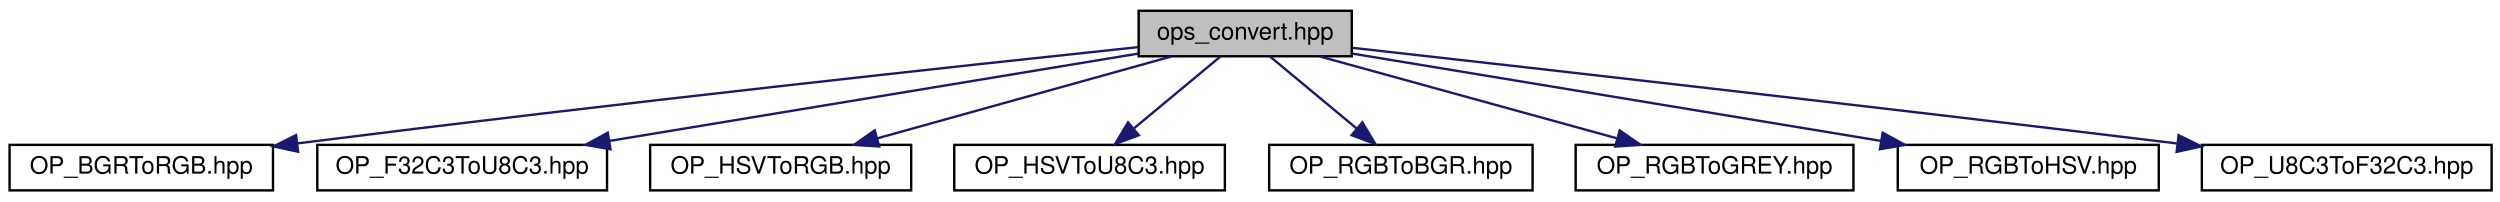
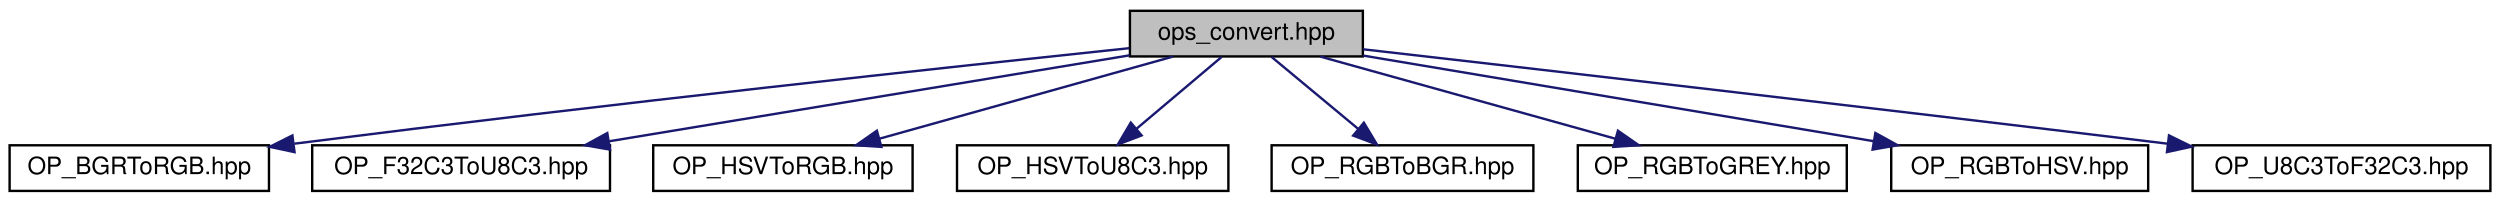
- <svg xmlns="http://www.w3.org/2000/svg" xmlns:xlink="http://www.w3.org/1999/xlink" width="1044pt" height="84pt" viewBox="0.00 0.00 1044.00 84.00">
+ <svg xmlns="http://www.w3.org/2000/svg" xmlns:xlink="http://www.w3.org/1999/xlink" width="1041pt" height="84pt" viewBox="0.00 0.00 1041.00 84.00">
  <g id="graph0" class="graph" transform="scale(1 1) rotate(0) translate(4 80)">
    <g id="node1" class="node">
-       <polygon fill="#bfbfbf" stroke="black" points="471.5,-56.5 471.5,-75.5 560.5,-75.5 560.5,-56.5 471.5,-56.5" />
-       <text text-anchor="middle" x="516" y="-63.5" font-family="Helvetica,sans-Serif" font-size="10.00">ops_convert.hpp</text>
+       <g id="a_node1">
+         <a xlink:title="This header gathers all conversion operations.">
+           <polygon fill="#bfbfbf" stroke="black" points="466.5,-56.5 466.5,-75.5 563.5,-75.5 563.5,-56.5 466.5,-56.5" />
+           <text text-anchor="middle" x="515" y="-63.5" font-family="Helvetica,sans-Serif" font-size="10.00">ops_convert.hpp</text>
+         </a>
+       </g>
    </g>
    <g id="node2" class="node">
      <g id="a_node2">
-         <a xlink:href="OP__BGRToRGB_8hpp.html" target="_top" xlink:title="it converts BGR pixel to RGB pixel ">
-           <polygon fill="none" stroke="black" points="0,-0.5 0,-19.5 110,-19.5 110,-0.5 0,-0.5" />
-           <text text-anchor="middle" x="55" y="-7.5" font-family="Helvetica,sans-Serif" font-size="10.00">OP_BGRToRGB.hpp</text>
+         <a xlink:href="OP__BGRToRGB_8hpp.html" target="_top" xlink:title="it converts BGR pixel to RGB pixel">
+           <polygon fill="none" stroke="black" points="0,-0.5 0,-19.5 108,-19.5 108,-0.5 0,-0.5" />
+           <text text-anchor="middle" x="54" y="-7.5" font-family="Helvetica,sans-Serif" font-size="10.00">OP_BGRToRGB.hpp</text>
        </a>
      </g>
    </g>
    <g id="edge1" class="edge">
-       <path fill="none" stroke="midnightblue" d="M471.3,-60.329C399.55,-52.744 253.979,-37 120.168,-20.12" />
-       <polygon fill="midnightblue" stroke="midnightblue" points="120.506,-16.635 110.145,-18.851 119.626,-23.579 120.506,-16.635" />
+       <path fill="none" stroke="midnightblue" d="M466.24,-59.95C393.05,-52.27 250.2,-36.89 118.55,-20.17" />
+       <polygon fill="midnightblue" stroke="midnightblue" points="118.65,-16.65 108.28,-18.86 117.76,-23.6 118.65,-16.65" />
    </g>
    <g id="node3" class="node">
      <g id="a_node3">
-         <a xlink:href="OP__F32C3ToU8C3_8hpp.html" target="_top" xlink:title="it converts F32C3 pixel to U8C3 pixel ">
-           <polygon fill="none" stroke="black" points="128.5,-0.5 128.5,-19.5 249.5,-19.5 249.5,-0.5 128.5,-0.5" />
-           <text text-anchor="middle" x="189" y="-7.5" font-family="Helvetica,sans-Serif" font-size="10.00">OP_F32C3ToU8C3.hpp</text>
+         <a xlink:href="OP__F32C3ToU8C3_8hpp.html" target="_top" xlink:title="it converts F32C3 pixel to U8C3 pixel">
+           <polygon fill="none" stroke="black" points="126,-0.5 126,-19.5 250,-19.5 250,-0.5 126,-0.5" />
+           <text text-anchor="middle" x="188" y="-7.5" font-family="Helvetica,sans-Serif" font-size="10.00">OP_F32C3ToU8C3.hpp</text>
        </a>
      </g>
    </g>
    <g id="edge2" class="edge">
-       <path fill="none" stroke="midnightblue" d="M471.218,-57.605C414.019,-48.159 314.763,-31.768 250.504,-21.157" />
-       <polygon fill="midnightblue" stroke="midnightblue" points="250.94,-17.681 240.503,-19.505 249.8,-24.588 250.94,-17.681" />
+       <path fill="none" stroke="midnightblue" d="M466.4,-56.97C408.76,-47.46 312.6,-31.58 249.75,-21.2" />
+       <polygon fill="midnightblue" stroke="midnightblue" points="250.01,-17.69 239.57,-19.52 248.87,-24.6 250.01,-17.69" />
    </g>
    <g id="node4" class="node">
      <g id="a_node4">
-         <a xlink:href="OP__HSVToRGB_8hpp.html" target="_top" xlink:title="it converts HSV pixel to RGB pixel ">
-           <polygon fill="none" stroke="black" points="267.5,-0.5 267.5,-19.5 376.5,-19.5 376.5,-0.5 267.5,-0.5" />
+         <a xlink:href="OP__HSVToRGB_8hpp.html" target="_top" xlink:title="it converts HSV pixel to RGB pixel">
+           <polygon fill="none" stroke="black" points="268,-0.5 268,-19.5 376,-19.5 376,-0.5 268,-0.5" />
          <text text-anchor="middle" x="322" y="-7.5" font-family="Helvetica,sans-Serif" font-size="10.00">OP_HSVToRGB.hpp</text>
        </a>
      </g>
    </g>
    <g id="edge3" class="edge">
-       <path fill="none" stroke="midnightblue" d="M485.26,-56.444C452.056,-47.201 399.009,-32.436 362.443,-22.257" />
-       <polygon fill="midnightblue" stroke="midnightblue" points="363.168,-18.826 352.596,-19.516 361.291,-25.57 363.168,-18.826" />
+       <path fill="none" stroke="midnightblue" d="M484.42,-56.44C451.39,-47.2 398.61,-32.44 362.23,-22.26" />
+       <polygon fill="midnightblue" stroke="midnightblue" points="363.01,-18.84 352.44,-19.52 361.13,-25.58 363.01,-18.84" />
    </g>
    <g id="node5" class="node">
      <g id="a_node5">
-         <a xlink:href="OP__HSVToU8C3_8hpp.html" target="_top" xlink:title="it converts HSV pixel to U8C3 pixel ">
+         <a xlink:href="OP__HSVToU8C3_8hpp.html" target="_top" xlink:title="it converts HSV pixel to U8C3 pixel">
          <polygon fill="none" stroke="black" points="394.5,-0.5 394.5,-19.5 507.5,-19.5 507.5,-0.5 394.5,-0.5" />
          <text text-anchor="middle" x="451" y="-7.5" font-family="Helvetica,sans-Serif" font-size="10.00">OP_HSVToU8C3.hpp</text>
        </a>
      </g>
    </g>
    <g id="edge4" class="edge">
-       <path fill="none" stroke="midnightblue" d="M505.557,-56.324C495.854,-48.263 481.185,-36.077 469.5,-26.369" />
-       <polygon fill="midnightblue" stroke="midnightblue" points="471.562,-23.532 461.633,-19.834 467.089,-28.916 471.562,-23.532" />
+       <path fill="none" stroke="midnightblue" d="M504.72,-56.32C495.16,-48.26 480.72,-36.08 469.22,-26.37" />
+       <polygon fill="midnightblue" stroke="midnightblue" points="471.37,-23.61 461.47,-19.83 466.86,-28.96 471.37,-23.61" />
    </g>
    <g id="node6" class="node">
      <g id="a_node6">
-         <a xlink:href="OP__RGBToBGR_8hpp.html" target="_top" xlink:title="it converts RGB pixel to BGR pixel ">
-           <polygon fill="none" stroke="black" points="526,-0.5 526,-19.5 636,-19.5 636,-0.5 526,-0.5" />
-           <text text-anchor="middle" x="581" y="-7.5" font-family="Helvetica,sans-Serif" font-size="10.00">OP_RGBToBGR.hpp</text>
+         <a xlink:href="OP__RGBToBGR_8hpp.html" target="_top" xlink:title="it converts RGB pixel to BGR pixel">
+           <polygon fill="none" stroke="black" points="525.5,-0.5 525.5,-19.5 634.5,-19.5 634.5,-0.5 525.5,-0.5" />
+           <text text-anchor="middle" x="580" y="-7.5" font-family="Helvetica,sans-Serif" font-size="10.00">OP_RGBToBGR.hpp</text>
        </a>
      </g>
    </g>
    <g id="edge5" class="edge">
-       <path fill="none" stroke="midnightblue" d="M526.443,-56.324C536.146,-48.263 550.815,-36.077 562.5,-26.369" />
-       <polygon fill="midnightblue" stroke="midnightblue" points="564.911,-28.916 570.367,-19.834 560.438,-23.532 564.911,-28.916" />
+       <path fill="none" stroke="midnightblue" d="M525.44,-56.32C535.15,-48.26 549.82,-36.08 561.5,-26.37" />
+       <polygon fill="midnightblue" stroke="midnightblue" points="563.91,-28.92 569.37,-19.83 559.44,-23.53 563.91,-28.92" />
    </g>
    <g id="node7" class="node">
      <g id="a_node7">
-         <a xlink:href="OP__RGBToGREY_8hpp.html" target="_top" xlink:title="it converts RGB pixel to Grey pixel ">
-           <polygon fill="none" stroke="black" points="654,-0.5 654,-19.5 770,-19.5 770,-0.5 654,-0.5" />
-           <text text-anchor="middle" x="712" y="-7.5" font-family="Helvetica,sans-Serif" font-size="10.00">OP_RGBToGREY.hpp</text>
+         <a xlink:href="OP__RGBToGREY_8hpp.html" target="_top" xlink:title="it converts RGB pixel to Grey pixel">
+           <polygon fill="none" stroke="black" points="653,-0.5 653,-19.5 765,-19.5 765,-0.5 653,-0.5" />
+           <text text-anchor="middle" x="709" y="-7.5" font-family="Helvetica,sans-Serif" font-size="10.00">OP_RGBToGREY.hpp</text>
        </a>
      </g>
    </g>
    <g id="edge6" class="edge">
-       <path fill="none" stroke="midnightblue" d="M547.057,-56.444C580.603,-47.201 634.197,-32.436 671.141,-22.257" />
-       <polygon fill="midnightblue" stroke="midnightblue" points="672.377,-25.547 681.089,-19.516 670.518,-18.798 672.377,-25.547" />
+       <path fill="none" stroke="midnightblue" d="M545.74,-56.44C578.94,-47.2 631.99,-32.44 668.56,-22.26" />
+       <polygon fill="midnightblue" stroke="midnightblue" points="669.71,-25.57 678.4,-19.52 667.83,-18.83 669.71,-25.57" />
    </g>
    <g id="node8" class="node">
      <g id="a_node8">
-         <a xlink:href="OP__RGBToHSV_8hpp.html" target="_top" xlink:title="it converts RGB pixel to HSV pixel ">
-           <polygon fill="none" stroke="black" points="788.5,-0.5 788.5,-19.5 897.5,-19.5 897.5,-0.5 788.5,-0.5" />
-           <text text-anchor="middle" x="843" y="-7.5" font-family="Helvetica,sans-Serif" font-size="10.00">OP_RGBToHSV.hpp</text>
+         <a xlink:href="OP__RGBToHSV_8hpp.html" target="_top" xlink:title="it converts RGB pixel to HSV pixel">
+           <polygon fill="none" stroke="black" points="783.5,-0.5 783.5,-19.5 890.5,-19.5 890.5,-0.5 783.5,-0.5" />
+           <text text-anchor="middle" x="837" y="-7.5" font-family="Helvetica,sans-Serif" font-size="10.00">OP_RGBToHSV.hpp</text>
        </a>
      </g>
    </g>
    <g id="edge7" class="edge">
-       <path fill="none" stroke="midnightblue" d="M560.782,-57.605C617.981,-48.159 717.237,-31.768 781.496,-21.157" />
-       <polygon fill="midnightblue" stroke="midnightblue" points="782.2,-24.588 791.497,-19.505 781.06,-17.681 782.2,-24.588" />
+       <path fill="none" stroke="midnightblue" d="M563.56,-56.86C620.39,-47.33 714.56,-31.53 776.21,-21.2" />
+       <polygon fill="midnightblue" stroke="midnightblue" points="776.9,-24.63 786.19,-19.52 775.74,-17.72 776.9,-24.63" />
    </g>
    <g id="node9" class="node">
      <g id="a_node9">
-         <a xlink:href="OP__U8C3ToF32C3_8hpp.html" target="_top" xlink:title="it converts U8C3 pixel to F32C3 pixel ">
-           <polygon fill="none" stroke="black" points="915.5,-0.5 915.5,-19.5 1036.5,-19.5 1036.5,-0.5 915.5,-0.5" />
-           <text text-anchor="middle" x="976" y="-7.5" font-family="Helvetica,sans-Serif" font-size="10.00">OP_U8C3ToF32C3.hpp</text>
+         <a xlink:href="OP__U8C3ToF32C3_8hpp.html" target="_top" xlink:title="it converts U8C3 pixel to F32C3 pixel">
+           <polygon fill="none" stroke="black" points="909,-0.5 909,-19.5 1033,-19.5 1033,-0.5 909,-0.5" />
+           <text text-anchor="middle" x="971" y="-7.5" font-family="Helvetica,sans-Serif" font-size="10.00">OP_U8C3ToF32C3.hpp</text>
        </a>
      </g>
    </g>
    <g id="edge8" class="edge">
-       <path fill="none" stroke="midnightblue" d="M560.767,-60.026C631.461,-52.129 773.553,-36.087 905.046,-20.102" />
-       <polygon fill="midnightblue" stroke="midnightblue" points="905.796,-23.537 915.3,-18.853 904.95,-16.588 905.796,-23.537" />
+       <path fill="none" stroke="midnightblue" d="M563.64,-59.47C634.77,-51.35 771.63,-35.59 898.39,-20.19" />
+       <polygon fill="midnightblue" stroke="midnightblue" points="899.16,-23.62 908.67,-18.94 898.32,-16.67 899.16,-23.62" />
    </g>
  </g>
</svg>
